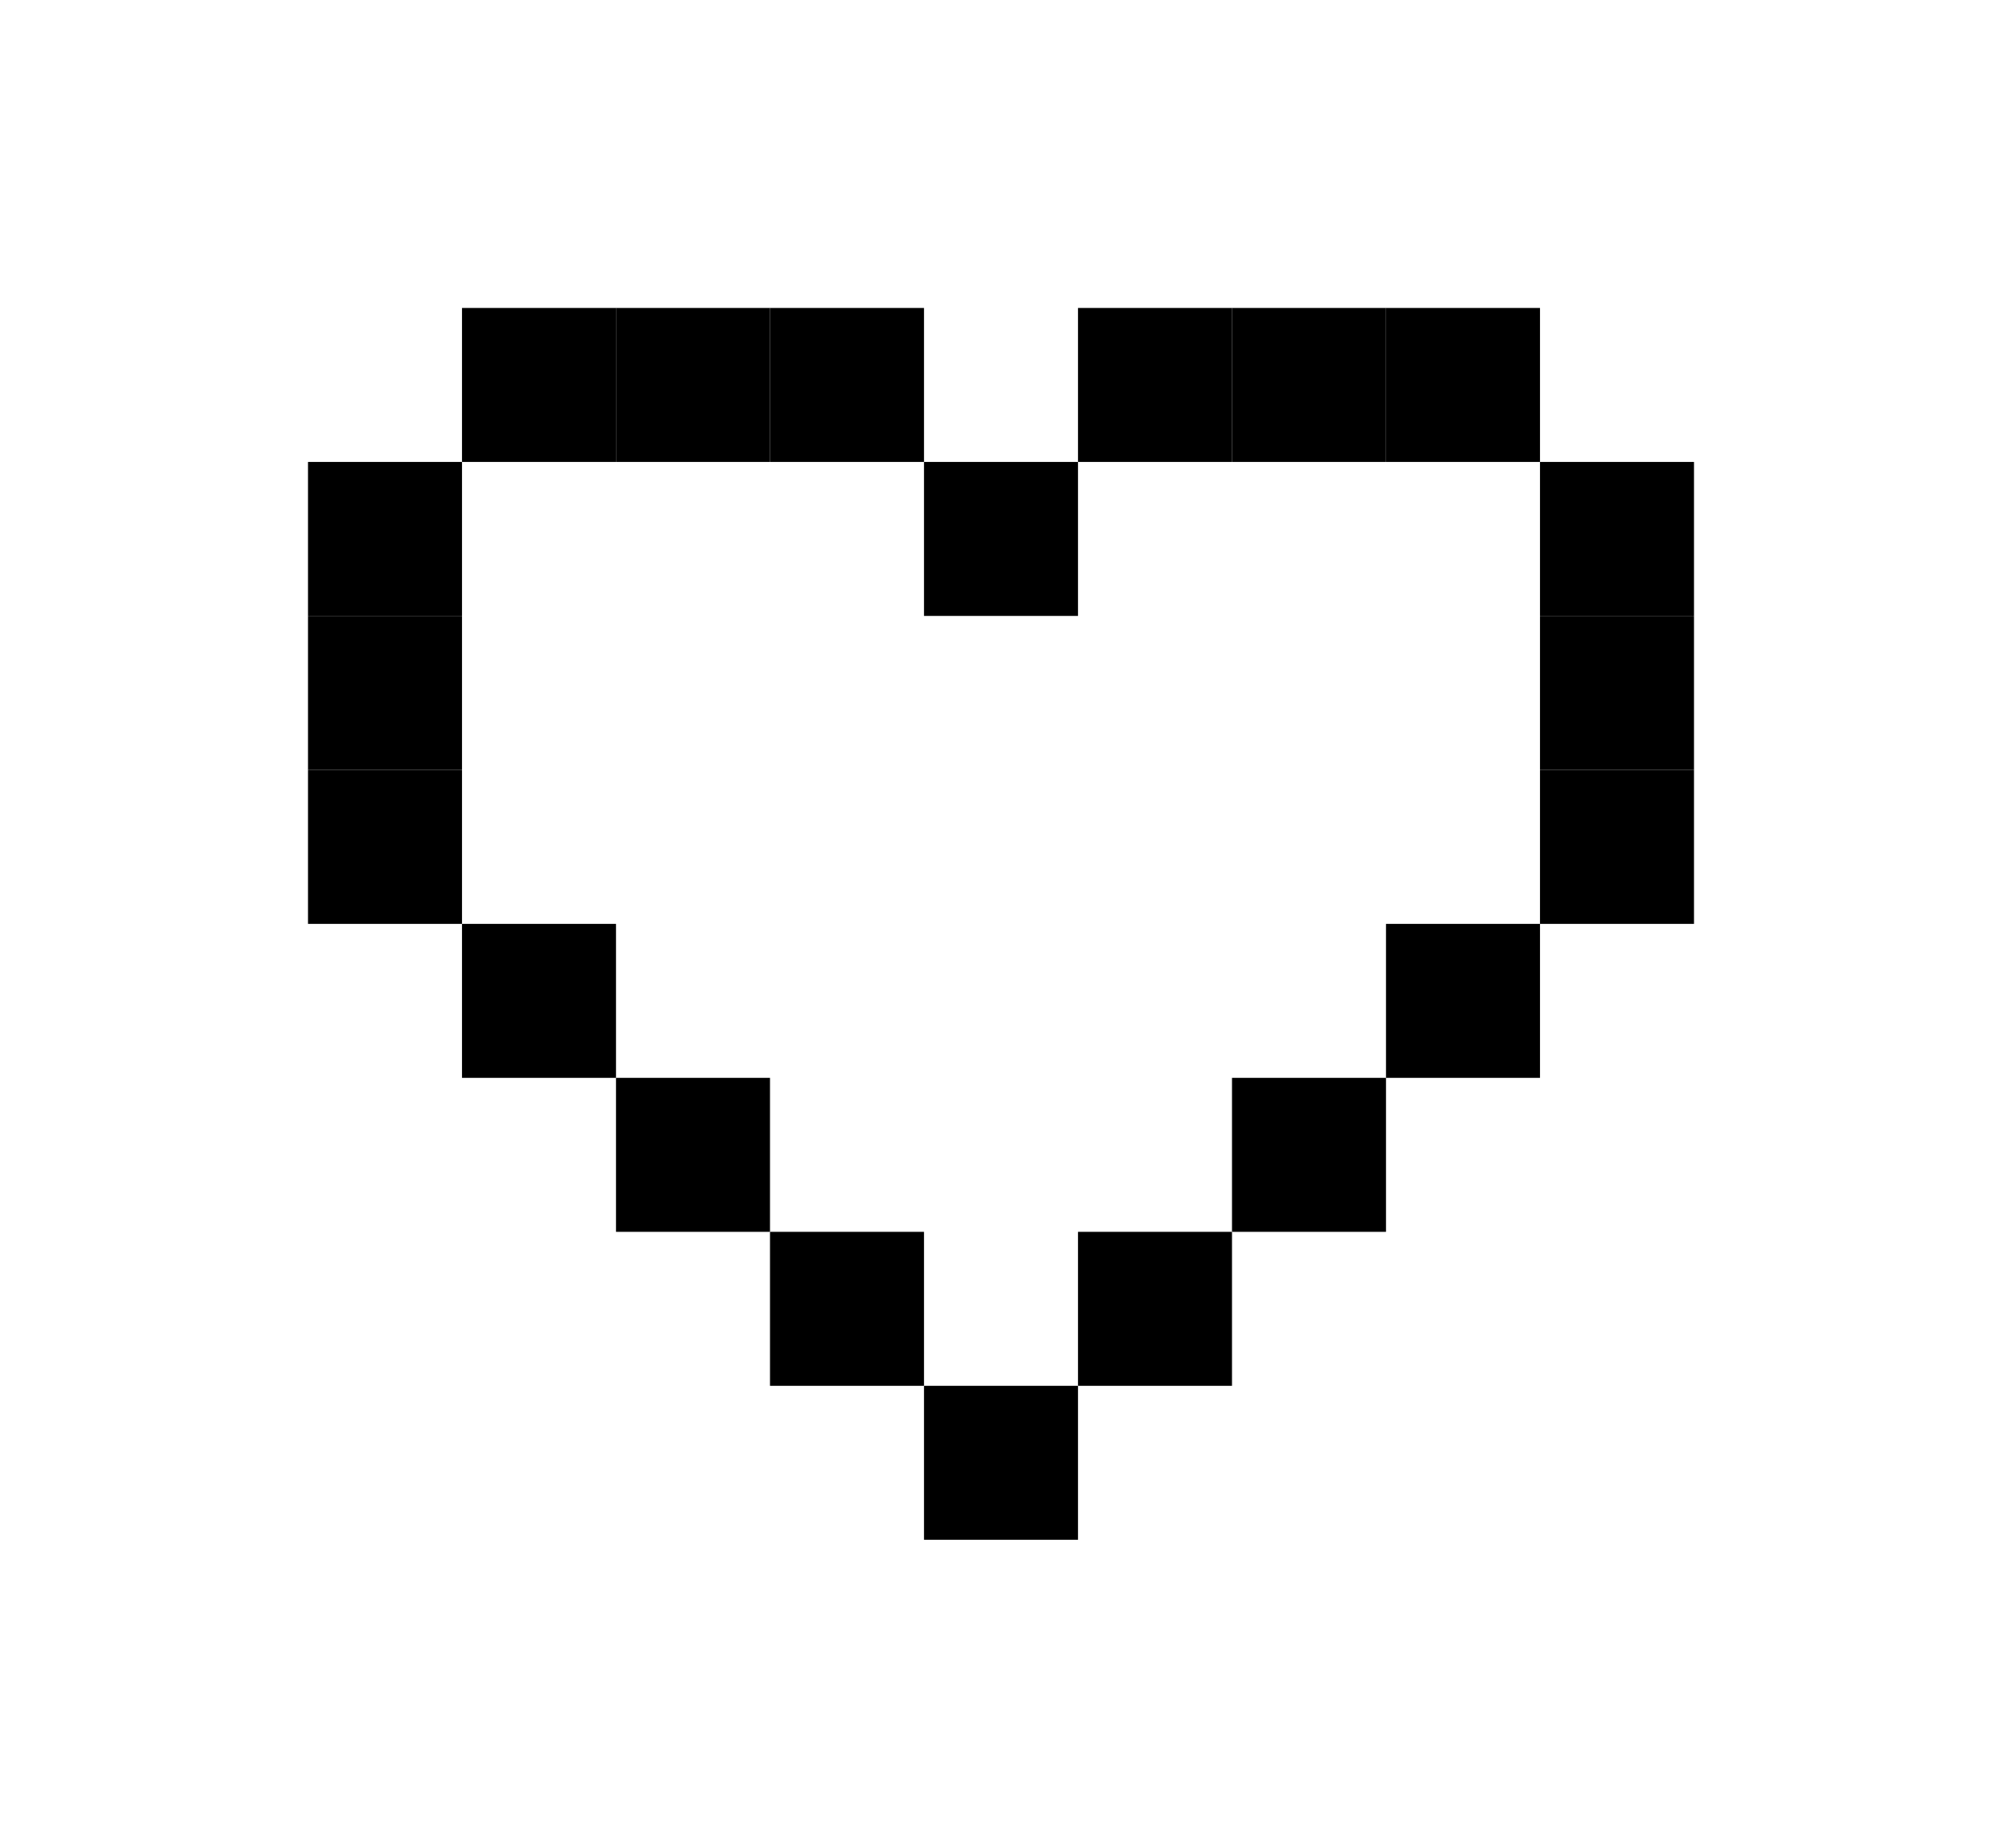
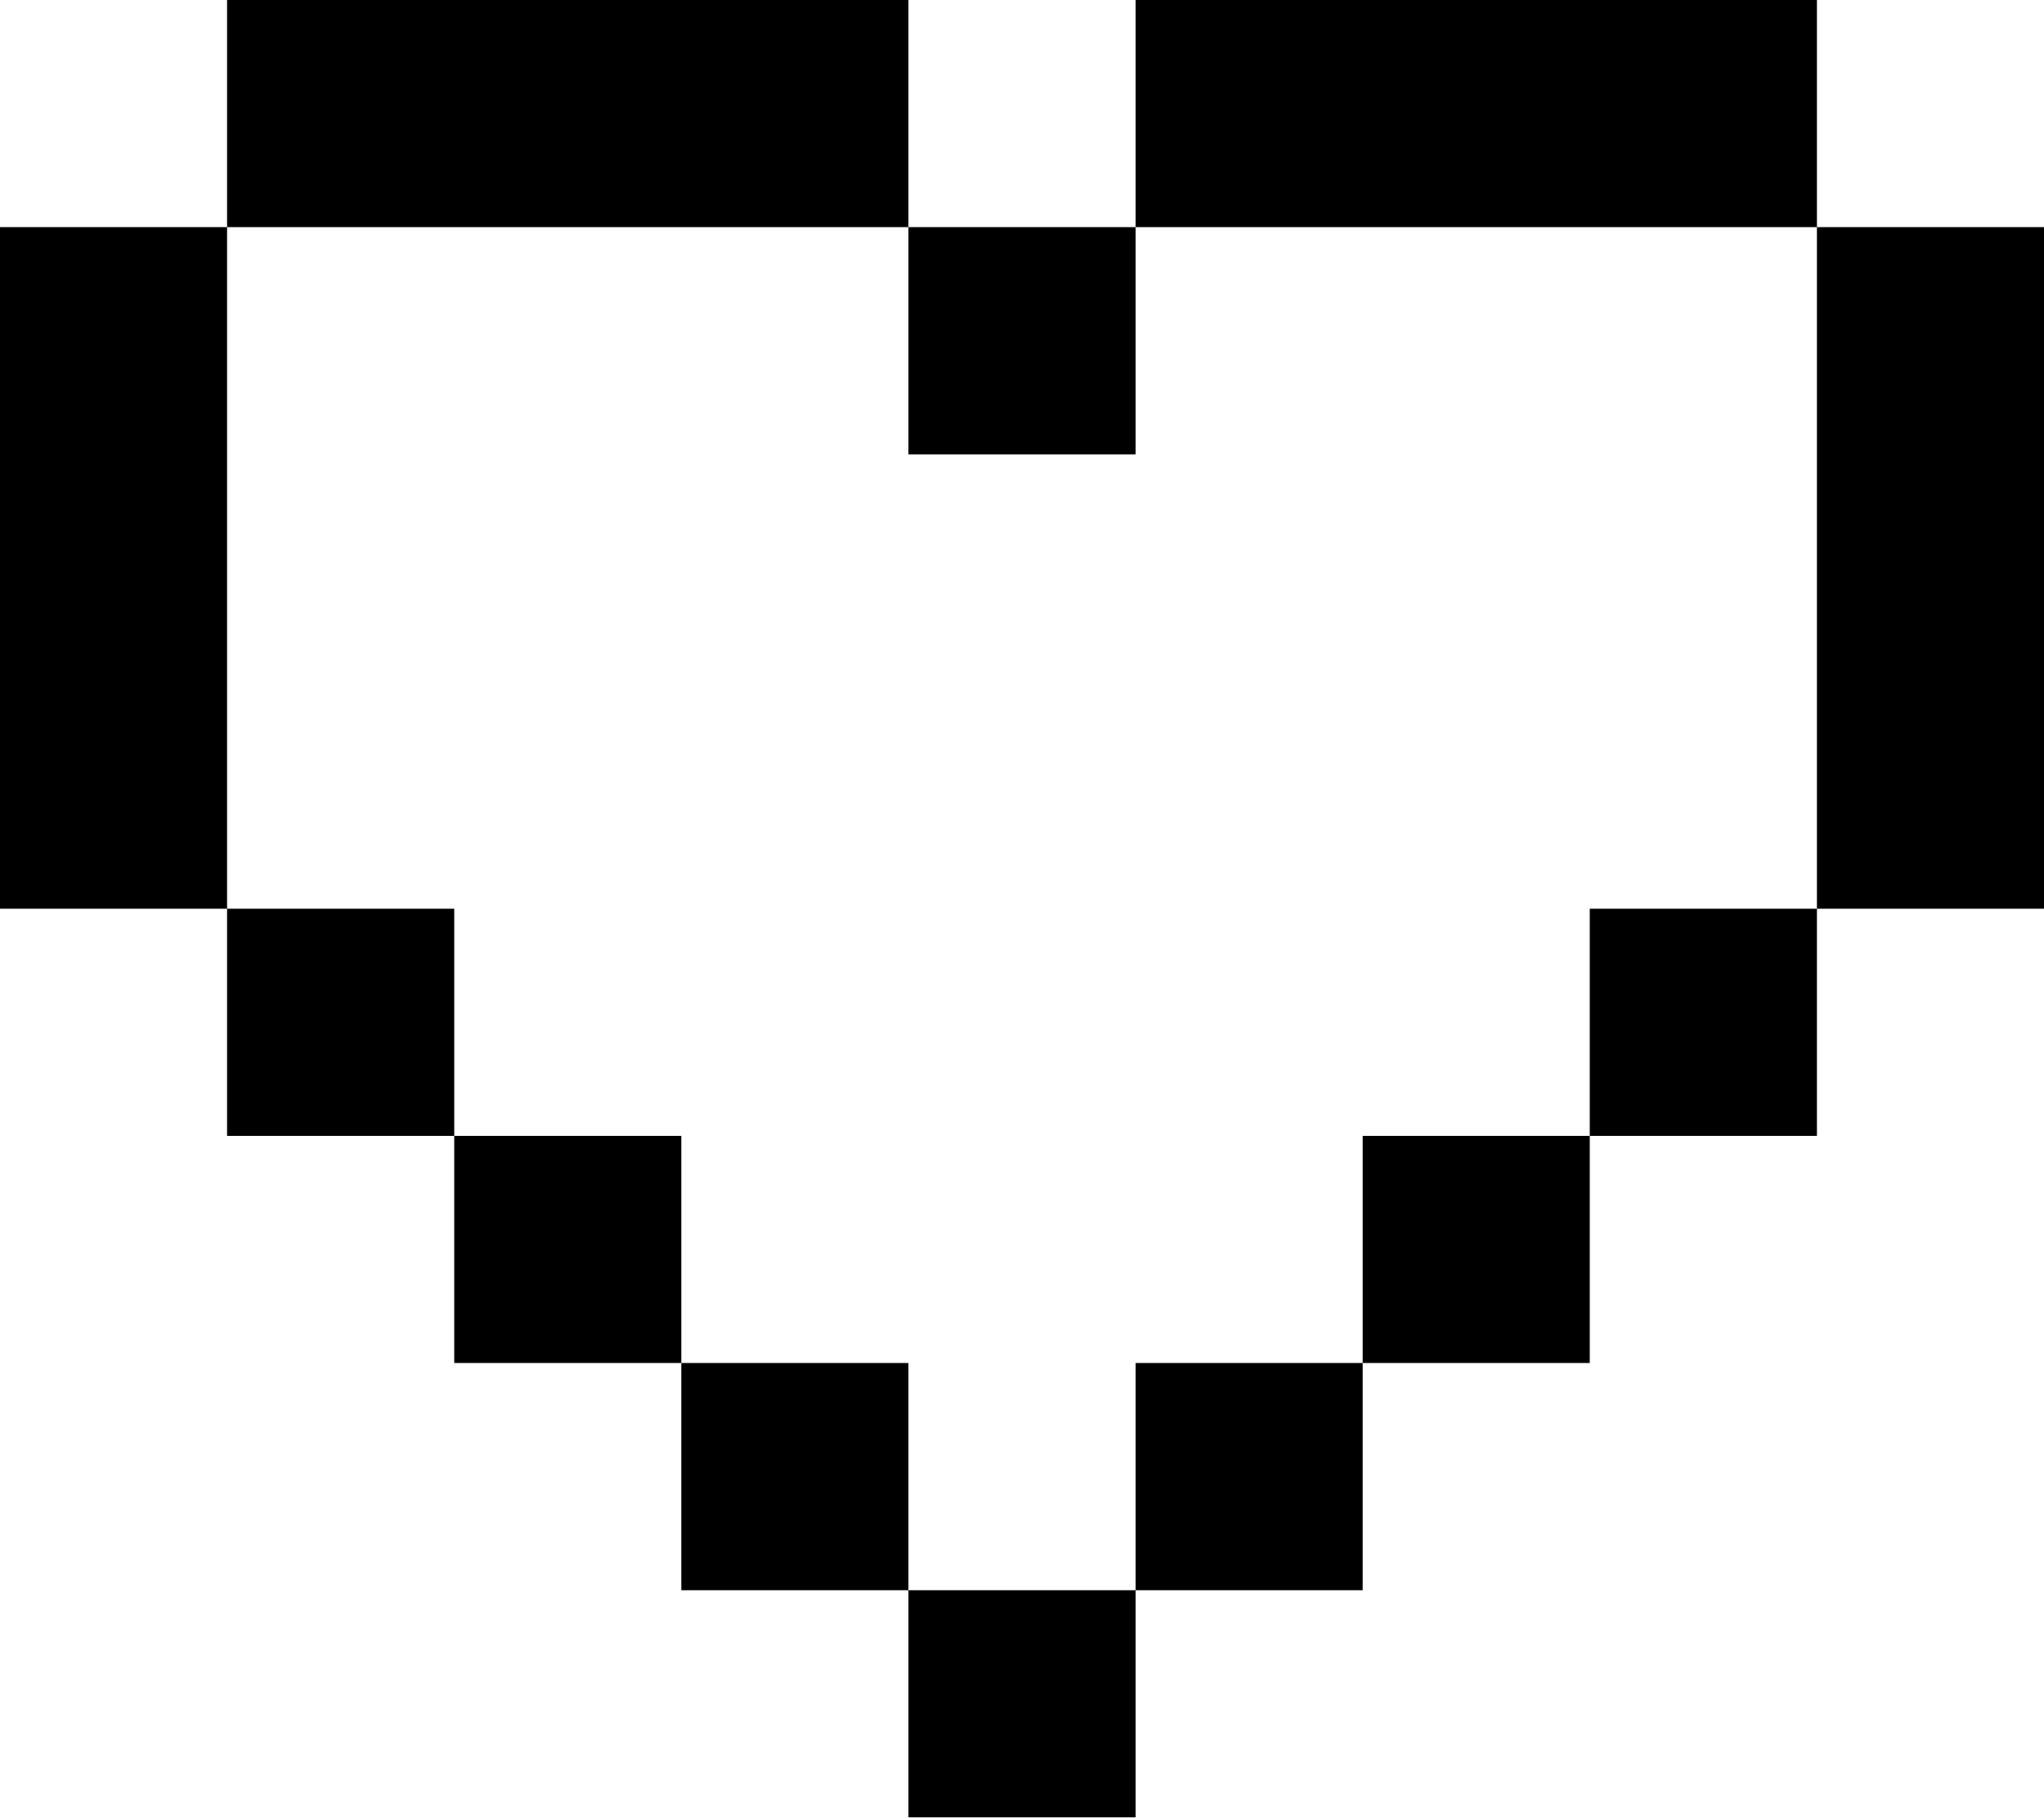
- <svg xmlns="http://www.w3.org/2000/svg" width="39" height="36" viewBox="0 0 39 36" fill="none">
-   <path d="M12 6H9v3h3V6z" fill="black" />
-   <path d="M15 6h-3v3h3V6z" fill="black" />
-   <path d="M9 9H6v3h3V9z" fill="black" />
-   <path d="M9 12H6v3h3v-3z" fill="black" />
-   <path d="M9 15H6v3h3v-3z" fill="black" />
-   <path d="M18 6h-3v3h3V6z" fill="black" />
-   <path d="M12 18H9v3h3v-3z" fill="black" />
-   <path d="M15 21h-3v3h3v-3z" fill="black" />
-   <path d="M18 24h-3v3h3v-3z" fill="black" />
-   <path d="M27 6h3v3h-3V6z" fill="black" />
-   <path d="M24 6h3v3h-3V6z" fill="black" />
-   <path d="M30 9h3v3h-3V9z" fill="black" />
-   <path d="M30 12h3v3h-3v-3z" fill="black" />
-   <path d="M30 15h3v3h-3v-3z" fill="black" />
-   <path d="M21 6h3v3h-3V6z" fill="black" />
-   <path d="M27 18h3v3h-3v-3z" fill="black" />
-   <path d="M24 21h3v3h-3v-3z" fill="black" />
-   <path d="M21 24h3v3h-3v-3z" fill="black" />
-   <path d="M21 9h-3v3h3V9z" fill="black" />
-   <path d="M21 27h-3v3h3v-3z" fill="black" />
+ <svg xmlns="http://www.w3.org/2000/svg" width="27" height="24" fill="none">
+   <path d="M6 0H3v3h3V0zM9 0H6v3h3V0zM3 3H0v3h3V3zM3 6H0v3h3V6zM3 9H0v3h3V9zM12 0H9v3h3V0zM6 12H3v3h3v-3zM9 15H6v3h3v-3zM12 18H9v3h3v-3zM21 0h3v3h-3V0zM18 0h3v3h-3V0zM24 3h3v3h-3V3zM24 6h3v3h-3V6zM24 9h3v3h-3V9zM15 0h3v3h-3V0zM21 12h3v3h-3v-3zM18 15h3v3h-3v-3zM15 18h3v3h-3v-3zM15 3h-3v3h3V3zM15 21h-3v3h3v-3z" fill="#000" />
</svg>
